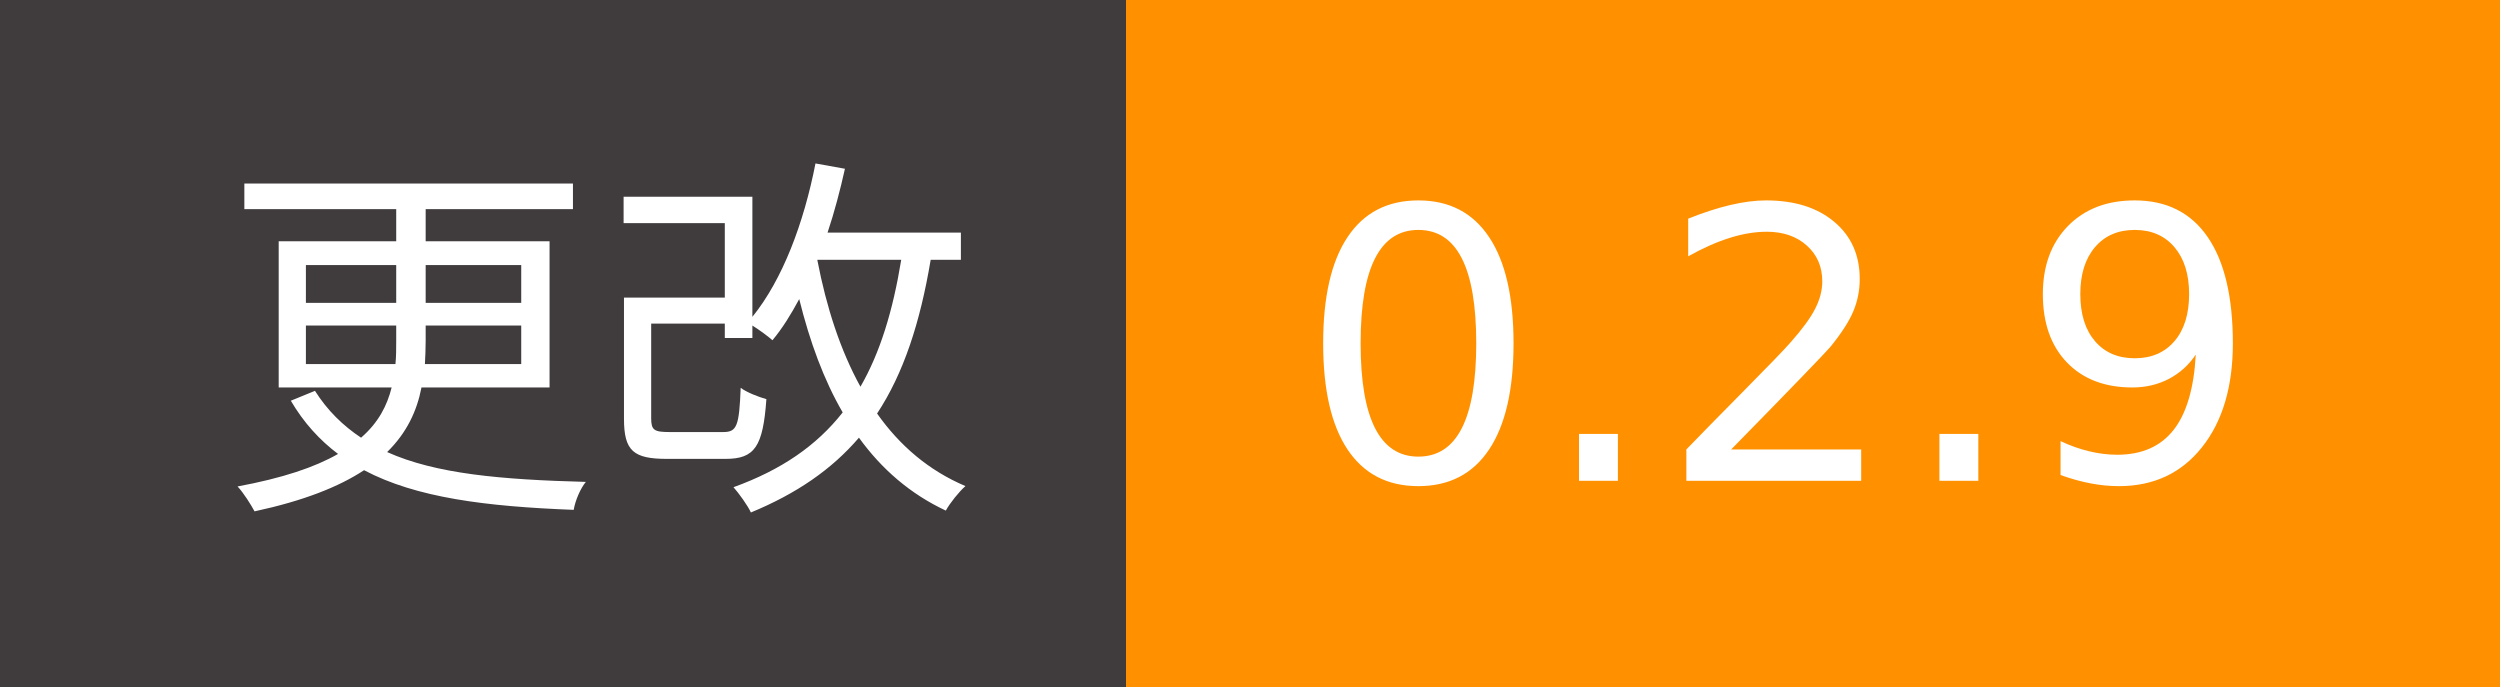
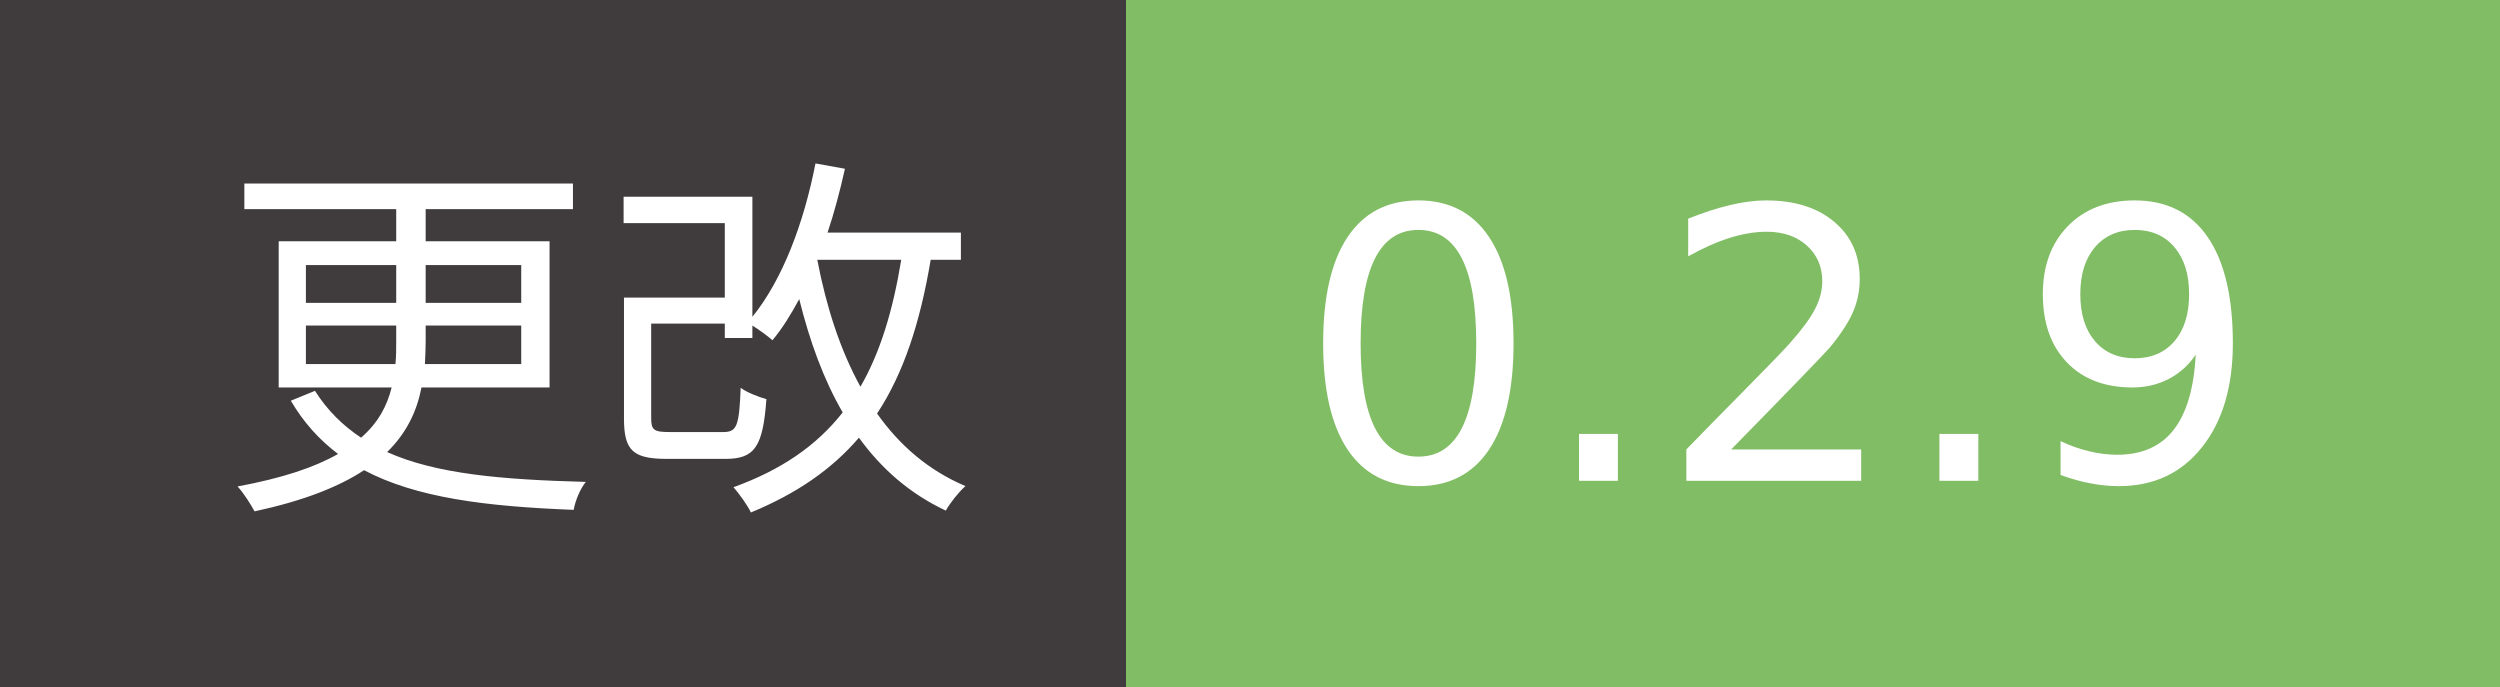
<svg xmlns="http://www.w3.org/2000/svg" viewBox="0 0 728 200">
  <g shape-rendering="crispEdges">
    <path fill="#403c3d" d="M0 0h328v2e2H0z" />
-     <path fill="#ff9101" d="M328 0h4e2v2e2H328z" />
+     <path fill="#81bd65" d="M328 0h4e2v2e2H328z" />
  </g>
  <g fill="#fff" text-anchor="middle" font-family="DejaVu Sans,Verdana,Geneva,sans-serif" font-size="110">
    <text x="174" y="140" textLength="228">更改</text>
    <text x="518" y="140" textLength="300">0.2.9</text>
  </g>
</svg>
